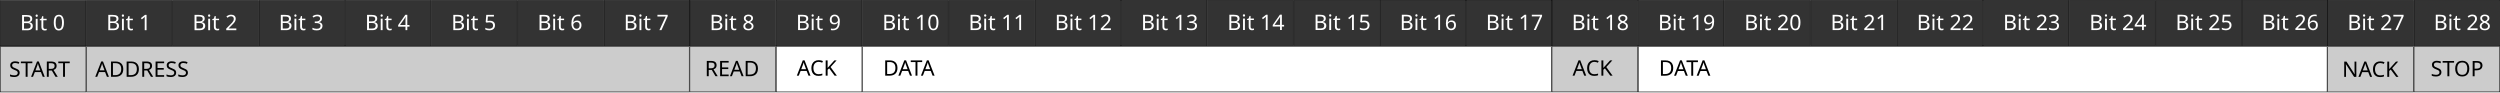
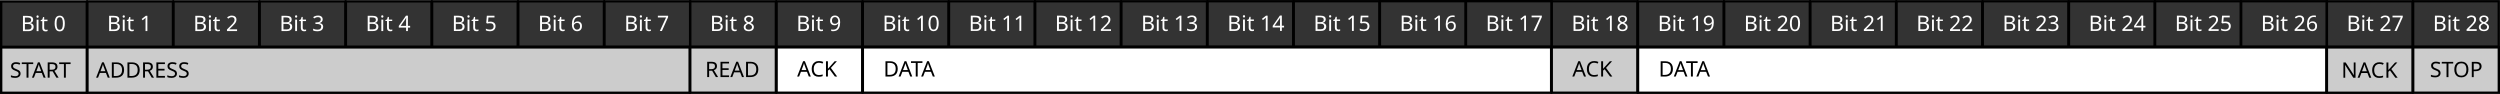
- <svg xmlns="http://www.w3.org/2000/svg" width="4671.289" height="172.31" id="svg2" version="1.1">
+ <svg xmlns="http://www.w3.org/2000/svg" width="1062.993" height="39.955" id="svg2" version="1.1">
  <defs id="defs4" />
-   <g id="layer1" transform="translate(-14.14721,-114.3513)">
-     <g id="g3025-8-1" transform="translate(1434.789,-49.60504)">
+   <g id="layer1" transform="translate(-13.76063,-247.0933)">
+     <g id="g3025-8-1" transform="matrix(0.2273934,0,0,0.2273934,337.1914,210.197)">
      <g id="g3084-7">
        <g id="g3137">
-           <rect y="250.806" x="29.799" height="84.853" width="160.109" id="rect2985-2-1" style="fill:#ffffff;fill-rule:evenodd;stroke:#000000;stroke-width:1px;stroke-linecap:butt;stroke-linejoin:miter;stroke-opacity:1" />
+           <rect y="250.806" x="29.799" height="84.853" width="160.109" id="rect2985-2-1" style="fill:#ffffff;fill-rule:evenodd;stroke:#000000;stroke-width:4.398px;stroke-linecap:butt;stroke-linejoin:miter;stroke-opacity:1" />
          <text id="text2987-45-1" y="305.354" x="68.237" style="font-size:40px;font-style:normal;font-weight:normal;line-height:125%;letter-spacing:0px;word-spacing:0px;fill:#000000;fill-opacity:1;stroke:none;font-family:Sans" xml:space="preserve">
            <tspan y="305.354" x="68.237" id="tspan2989-5-5">ACK</tspan>
          </text>
        </g>
      </g>
    </g>
-     <g id="g3367" />
-     <g id="g3651">
+     <g id="g3367" transform="matrix(0.2273934,0,0,0.2273934,10.92995,221.4768)" />
+     <g id="g3651" transform="matrix(0.2273934,0,0,0.2273934,10.92995,221.4768)">
      <g transform="translate(-15.15229,-49.49748)" id="g3025">
-         <rect style="fill:#cccccc;fill-rule:evenodd;stroke:#000000;stroke-width:1px;stroke-linecap:butt;stroke-linejoin:miter;stroke-opacity:1" id="rect2985" width="160.109" height="84.853" x="29.799" y="250.806" />
+         <rect style="fill:#cccccc;fill-rule:evenodd;stroke:#000000;stroke-width:4.398px;stroke-linecap:butt;stroke-linejoin:miter;stroke-opacity:1" id="rect2985" width="160.109" height="84.853" x="29.799" y="250.806" />
        <text xml:space="preserve" style="font-size:40px;font-style:normal;font-weight:normal;line-height:125%;letter-spacing:0px;word-spacing:0px;fill:#000000;fill-opacity:1;stroke:none;font-family:Sans" x="45.962" y="307.375" id="text2987">
          <tspan id="tspan2989" x="45.962" y="307.375">START</tspan>
        </text>
      </g>
      <g transform="translate(0.08928571,0.5497191)" id="g3371">
-         <rect y="114.813" x="14.563" height="84.853" width="160.109" id="rect2985-3" style="fill:#333333;fill-rule:evenodd;stroke:#000000;stroke-width:1px;stroke-linecap:butt;stroke-linejoin:miter;stroke-opacity:1" />
+         <rect y="114.813" x="14.563" height="84.853" width="160.109" id="rect2985-3" style="fill:#333333;fill-rule:evenodd;stroke:#000000;stroke-width:4.398px;stroke-linecap:butt;stroke-linejoin:miter;stroke-opacity:1" />
        <g id="g3363">
          <text id="text2987-41" y="170.372" x="51.433" style="font-size:40px;font-style:normal;font-weight:normal;line-height:125%;letter-spacing:0px;word-spacing:0px;fill:#ffffff;fill-opacity:1;stroke:none;font-family:Sans" xml:space="preserve">
            <tspan y="170.372" x="51.433" id="tspan2989-1">Bit 0</tspan>
          </text>
        </g>
      </g>
    </g>
-     <g id="g3025-0" transform="translate(146.1837,-49.52811)">
-       <rect y="250.806" x="29.799" height="84.853" width="1126" id="rect2985-9" style="fill:#cccccc;fill-rule:evenodd;stroke:#000000;stroke-width:1px;stroke-linecap:butt;stroke-linejoin:miter;stroke-opacity:1" />
+     <g id="g3025-0" transform="matrix(0.2273934,0,0,0.2273934,44.17115,210.2145)">
+       <rect y="250.806" x="29.799" height="84.853" width="1126" id="rect2985-9" style="fill:#cccccc;fill-rule:evenodd;stroke:#000000;stroke-width:4.398px;stroke-linecap:butt;stroke-linejoin:miter;stroke-opacity:1" />
      <text id="text2987-4" y="307.375" x="45.962" style="font-size:40px;font-style:normal;font-weight:normal;line-height:125%;letter-spacing:0px;word-spacing:0px;fill:#000000;fill-opacity:1;stroke:none;font-family:Sans" xml:space="preserve">
        <tspan y="307.375" x="45.962" id="tspan2989-8">ADDRESS</tspan>
      </text>
    </g>
-     <g id="g3572">
+     <g id="g3572" transform="matrix(0.2273934,0,0,0.2273934,10.92995,221.4768)">
      <g transform="translate(161.2037,0.3799057)" id="g3371-3">
-         <rect y="114.813" x="14.563" height="84.853" width="160.109" id="rect2985-3-8" style="fill:#333333;fill-rule:evenodd;stroke:#000000;stroke-width:1px;stroke-linecap:butt;stroke-linejoin:miter;stroke-opacity:1" />
+         <rect y="114.813" x="14.563" height="84.853" width="160.109" id="rect2985-3-8" style="fill:#333333;fill-rule:evenodd;stroke:#000000;stroke-width:4.398px;stroke-linecap:butt;stroke-linejoin:miter;stroke-opacity:1" />
        <g id="g3363-7">
          <text id="text2987-41-4" y="170.372" x="51.433" style="font-size:40px;font-style:normal;font-weight:normal;line-height:125%;letter-spacing:0px;word-spacing:0px;fill:#ffffff;fill-opacity:1;stroke:none;font-family:Sans" xml:space="preserve">
            <tspan y="170.372" x="51.433" id="tspan2989-1-2">Bit 1</tspan>
          </text>
        </g>
      </g>
      <g transform="translate(322.3468,0.364258)" id="g3371-3-9">
-         <rect y="114.813" x="14.563" height="84.853" width="160.109" id="rect2985-3-8-8" style="fill:#333333;fill-rule:evenodd;stroke:#000000;stroke-width:1px;stroke-linecap:butt;stroke-linejoin:miter;stroke-opacity:1" />
+         <rect y="114.813" x="14.563" height="84.853" width="160.109" id="rect2985-3-8-8" style="fill:#333333;fill-rule:evenodd;stroke:#000000;stroke-width:4.398px;stroke-linecap:butt;stroke-linejoin:miter;stroke-opacity:1" />
        <g id="g3363-7-6">
          <text id="text2987-41-4-5" y="170.372" x="51.433" style="font-size:40px;font-style:normal;font-weight:normal;line-height:125%;letter-spacing:0px;word-spacing:0px;fill:#ffffff;fill-opacity:1;stroke:none;font-family:Sans" xml:space="preserve">
            <tspan y="170.372" x="51.433" id="tspan2989-1-2-0">Bit 2</tspan>
          </text>
        </g>
      </g>
      <g transform="translate(483.5382,0.339593)" id="g3371-3-2">
-         <rect y="114.813" x="14.563" height="84.853" width="160.109" id="rect2985-3-8-86" style="fill:#333333;fill-rule:evenodd;stroke:#000000;stroke-width:1px;stroke-linecap:butt;stroke-linejoin:miter;stroke-opacity:1" />
+         <rect y="114.813" x="14.563" height="84.853" width="160.109" id="rect2985-3-8-86" style="fill:#333333;fill-rule:evenodd;stroke:#000000;stroke-width:4.398px;stroke-linecap:butt;stroke-linejoin:miter;stroke-opacity:1" />
        <g id="g3363-7-0">
          <text id="text2987-41-4-2" y="170.372" x="51.433" style="font-size:40px;font-style:normal;font-weight:normal;line-height:125%;letter-spacing:0px;word-spacing:0px;fill:#ffffff;fill-opacity:1;stroke:none;font-family:Sans" xml:space="preserve">
            <tspan y="170.372" x="51.433" id="tspan2989-1-2-4">Bit 3</tspan>
          </text>
        </g>
      </g>
      <g transform="translate(644.6814,0.323943)" id="g3371-3-9-8">
-         <rect y="114.813" x="14.563" height="84.853" width="160.109" id="rect2985-3-8-8-6" style="fill:#333333;fill-rule:evenodd;stroke:#000000;stroke-width:1px;stroke-linecap:butt;stroke-linejoin:miter;stroke-opacity:1" />
+         <rect y="114.813" x="14.563" height="84.853" width="160.109" id="rect2985-3-8-8-6" style="fill:#333333;fill-rule:evenodd;stroke:#000000;stroke-width:4.398px;stroke-linecap:butt;stroke-linejoin:miter;stroke-opacity:1" />
        <g id="g3363-7-6-5">
          <text id="text2987-41-4-5-0" y="170.372" x="51.433" style="font-size:40px;font-style:normal;font-weight:normal;line-height:125%;letter-spacing:0px;word-spacing:0px;fill:#ffffff;fill-opacity:1;stroke:none;font-family:Sans" xml:space="preserve">
            <tspan y="170.372" x="51.433" id="tspan2989-1-2-0-9">Bit 4</tspan>
          </text>
        </g>
      </g>
      <g transform="translate(805.8737,0.2816583)" id="g3371-3-0">
-         <rect y="114.813" x="14.563" height="84.853" width="160.109" id="rect2985-3-8-0" style="fill:#333333;fill-rule:evenodd;stroke:#000000;stroke-width:1px;stroke-linecap:butt;stroke-linejoin:miter;stroke-opacity:1" />
+         <rect y="114.813" x="14.563" height="84.853" width="160.109" id="rect2985-3-8-0" style="fill:#333333;fill-rule:evenodd;stroke:#000000;stroke-width:4.398px;stroke-linecap:butt;stroke-linejoin:miter;stroke-opacity:1" />
        <g id="g3363-7-61">
          <text id="text2987-41-4-3" y="170.372" x="51.433" style="font-size:40px;font-style:normal;font-weight:normal;line-height:125%;letter-spacing:0px;word-spacing:0px;fill:#ffffff;fill-opacity:1;stroke:none;font-family:Sans" xml:space="preserve">
            <tspan y="170.372" x="51.433" id="tspan2989-1-2-8">Bit 5</tspan>
          </text>
        </g>
      </g>
      <g transform="translate(967.0168,0.2660083)" id="g3371-3-9-9">
-         <rect y="114.813" x="14.563" height="84.853" width="160.109" id="rect2985-3-8-8-3" style="fill:#333333;fill-rule:evenodd;stroke:#000000;stroke-width:1px;stroke-linecap:butt;stroke-linejoin:miter;stroke-opacity:1" />
+         <rect y="114.813" x="14.563" height="84.853" width="160.109" id="rect2985-3-8-8-3" style="fill:#333333;fill-rule:evenodd;stroke:#000000;stroke-width:4.398px;stroke-linecap:butt;stroke-linejoin:miter;stroke-opacity:1" />
        <g id="g3363-7-6-4">
          <text id="text2987-41-4-5-4" y="170.372" x="51.433" style="font-size:40px;font-style:normal;font-weight:normal;line-height:125%;letter-spacing:0px;word-spacing:0px;fill:#ffffff;fill-opacity:1;stroke:none;font-family:Sans" xml:space="preserve">
            <tspan y="170.372" x="51.433" id="tspan2989-1-2-0-6">Bit 6</tspan>
          </text>
        </g>
      </g>
      <g transform="translate(1128.208,0.2413383)" id="g3371-3-2-0">
-         <rect y="114.813" x="14.563" height="84.853" width="160.109" id="rect2985-3-8-86-6" style="fill:#333333;fill-rule:evenodd;stroke:#000000;stroke-width:1px;stroke-linecap:butt;stroke-linejoin:miter;stroke-opacity:1" />
+         <rect y="114.813" x="14.563" height="84.853" width="160.109" id="rect2985-3-8-86-6" style="fill:#333333;fill-rule:evenodd;stroke:#000000;stroke-width:4.398px;stroke-linecap:butt;stroke-linejoin:miter;stroke-opacity:1" />
        <g id="g3363-7-0-6">
          <text id="text2987-41-4-2-1" y="170.372" x="51.433" style="font-size:40px;font-style:normal;font-weight:normal;line-height:125%;letter-spacing:0px;word-spacing:0px;fill:#ffffff;fill-opacity:1;stroke:none;font-family:Sans" xml:space="preserve">
            <tspan y="170.372" x="51.433" id="tspan2989-1-2-4-8">Bit 7</tspan>
          </text>
        </g>
      </g>
    </g>
-     <g id="g3025-8" transform="translate(1273.36,-49.60504)">
+     <g id="g3025-8" transform="matrix(0.2273934,0,0,0.2273934,300.4837,210.197)">
      <g id="g3084">
-         <rect style="fill:#cccccc;fill-rule:evenodd;stroke:#000000;stroke-width:1px;stroke-linecap:butt;stroke-linejoin:miter;stroke-opacity:1" id="rect2985-2" width="160.109" height="84.853" x="29.799" y="250.806" />
+         <rect style="fill:#cccccc;fill-rule:evenodd;stroke:#000000;stroke-width:4.398px;stroke-linecap:butt;stroke-linejoin:miter;stroke-opacity:1" id="rect2985-2" width="160.109" height="84.853" x="29.799" y="250.806" />
        <text xml:space="preserve" style="font-size:40px;font-style:normal;font-weight:normal;line-height:125%;letter-spacing:0px;word-spacing:0px;fill:#000000;fill-opacity:1;stroke:none;font-family:Sans" x="57.579" y="306.365" id="text2987-45">
          <tspan id="tspan2989-5" x="57.579" y="306.365">READ</tspan>
        </text>
      </g>
    </g>
-     <g id="g3371-3-9-8-4" transform="translate(1288.597,0.2256883)">
-       <rect style="fill:#333333;fill-rule:evenodd;stroke:#000000;stroke-width:1px;stroke-linecap:butt;stroke-linejoin:miter;stroke-opacity:1" id="rect2985-3-8-8-6-9" width="160.109" height="84.853" x="14.563" y="114.813" />
+     <g id="g3371-3-9-8-4" transform="matrix(0.2273934,0,0,0.2273934,303.9484,221.5281)">
+       <rect style="fill:#333333;fill-rule:evenodd;stroke:#000000;stroke-width:4.398px;stroke-linecap:butt;stroke-linejoin:miter;stroke-opacity:1" id="rect2985-3-8-8-6-9" width="160.109" height="84.853" x="14.563" y="114.813" />
      <g id="g3363-7-6-5-6">
        <text xml:space="preserve" style="font-size:40px;font-style:normal;font-weight:normal;line-height:125%;letter-spacing:0px;word-spacing:0px;fill:#ffffff;fill-opacity:1;stroke:none;font-family:Sans" x="51.433" y="170.372" id="text2987-41-4-5-0-3">
          <tspan id="tspan2989-1-2-0-9-7" x="51.433" y="170.372">Bit 8</tspan>
        </text>
      </g>
    </g>
-     <g id="g3371-3-9-8-4-8" transform="translate(1450.025,0.2118438)">
-       <rect style="fill:#333333;fill-rule:evenodd;stroke:#000000;stroke-width:1px;stroke-linecap:butt;stroke-linejoin:miter;stroke-opacity:1" id="rect2985-3-8-8-6-9-8" width="160.109" height="84.853" x="14.563" y="114.813" />
+     <g id="g3371-3-9-8-4-8" transform="matrix(0.2273934,0,0,0.2273934,340.6561,221.525)">
+       <rect style="fill:#333333;fill-rule:evenodd;stroke:#000000;stroke-width:4.398px;stroke-linecap:butt;stroke-linejoin:miter;stroke-opacity:1" id="rect2985-3-8-8-6-9-8" width="160.109" height="84.853" x="14.563" y="114.813" />
      <g id="g3363-7-6-5-6-2">
        <text xml:space="preserve" style="font-size:40px;font-style:normal;font-weight:normal;line-height:125%;letter-spacing:0px;word-spacing:0px;fill:#ffffff;fill-opacity:1;stroke:none;font-family:Sans" x="51.433" y="170.372" id="text2987-41-4-5-0-3-9">
          <tspan id="tspan2989-1-2-0-9-7-1" x="51.433" y="170.372">Bit 9</tspan>
        </text>
      </g>
    </g>
-     <g id="g4012">
+     <g id="g4012" transform="matrix(0.2273934,0,0,0.2273934,10.92995,221.4768)">
      <g transform="translate(1601.344,-51.1229)" id="g3137-6">
        <g transform="translate(-5.267857,1.517857)" id="g3184">
-           <rect y="250.806" x="29.799" height="84.853" width="1287" id="rect2985-2-1-1" style="fill:#ffffff;fill-rule:evenodd;stroke:#000000;stroke-width:1px;stroke-linecap:butt;stroke-linejoin:miter;stroke-opacity:1" />
+           <rect y="250.806" x="29.799" height="84.853" width="1287" id="rect2985-2-1-1" style="fill:#ffffff;fill-rule:evenodd;stroke:#000000;stroke-width:4.398px;stroke-linecap:butt;stroke-linejoin:miter;stroke-opacity:1" />
          <text id="text2987-45-1-4" y="305.354" x="68.237" style="font-size:40px;font-style:normal;font-weight:normal;line-height:125%;letter-spacing:0px;word-spacing:0px;fill:#000000;fill-opacity:1;stroke:none;font-family:Sans" xml:space="preserve">
            <tspan y="305.354" x="68.237" id="tspan2989-5-5-2">DATA</tspan>
          </text>
        </g>
      </g>
      <g id="g3970">
        <g id="g3371-3-5" transform="translate(1611.255,0.1918423)">
-           <rect style="fill:#333333;fill-rule:evenodd;stroke:#000000;stroke-width:1px;stroke-linecap:butt;stroke-linejoin:miter;stroke-opacity:1" id="rect2985-3-8-9" width="160.109" height="84.853" x="14.563" y="114.813" />
+           <rect style="fill:#333333;fill-rule:evenodd;stroke:#000000;stroke-width:4.398px;stroke-linecap:butt;stroke-linejoin:miter;stroke-opacity:1" id="rect2985-3-8-9" width="160.109" height="84.853" x="14.563" y="114.813" />
          <g id="g3363-7-8">
            <text xml:space="preserve" style="font-size:40px;font-style:normal;font-weight:normal;line-height:125%;letter-spacing:0px;word-spacing:0px;fill:#ffffff;fill-opacity:1;stroke:none;font-family:Sans" x="51.433" y="170.372" id="text2987-41-4-4">
              <tspan id="tspan2989-1-2-07" x="51.433" y="170.372">Bit 10</tspan>
            </text>
          </g>
        </g>
        <g id="g3371-3-9-6" transform="translate(1772.398,0.1761946)">
-           <rect style="fill:#333333;fill-rule:evenodd;stroke:#000000;stroke-width:1px;stroke-linecap:butt;stroke-linejoin:miter;stroke-opacity:1" id="rect2985-3-8-8-36" width="160.109" height="84.853" x="14.563" y="114.813" />
+           <rect style="fill:#333333;fill-rule:evenodd;stroke:#000000;stroke-width:4.398px;stroke-linecap:butt;stroke-linejoin:miter;stroke-opacity:1" id="rect2985-3-8-8-36" width="160.109" height="84.853" x="14.563" y="114.813" />
          <g id="g3363-7-6-1">
            <text xml:space="preserve" style="font-size:40px;font-style:normal;font-weight:normal;line-height:125%;letter-spacing:0px;word-spacing:0px;fill:#ffffff;fill-opacity:1;stroke:none;font-family:Sans" x="51.433" y="170.372" id="text2987-41-4-5-5">
              <tspan id="tspan2989-1-2-0-4" x="51.433" y="170.372">Bit 11</tspan>
            </text>
          </g>
        </g>
        <g id="g3371-3-2-2" transform="translate(1933.59,0.1515296)">
-           <rect style="fill:#333333;fill-rule:evenodd;stroke:#000000;stroke-width:1px;stroke-linecap:butt;stroke-linejoin:miter;stroke-opacity:1" id="rect2985-3-8-86-0" width="160.109" height="84.853" x="14.563" y="114.813" />
+           <rect style="fill:#333333;fill-rule:evenodd;stroke:#000000;stroke-width:4.398px;stroke-linecap:butt;stroke-linejoin:miter;stroke-opacity:1" id="rect2985-3-8-86-0" width="160.109" height="84.853" x="14.563" y="114.813" />
          <g id="g3363-7-0-9">
            <text xml:space="preserve" style="font-size:40px;font-style:normal;font-weight:normal;line-height:125%;letter-spacing:0px;word-spacing:0px;fill:#ffffff;fill-opacity:1;stroke:none;font-family:Sans" x="51.433" y="170.372" id="text2987-41-4-2-7">
              <tspan id="tspan2989-1-2-4-3" x="51.433" y="170.372">Bit 12</tspan>
            </text>
          </g>
        </g>
        <g id="g3371-3-9-8-7" transform="translate(2094.733,0.1358796)">
-           <rect style="fill:#333333;fill-rule:evenodd;stroke:#000000;stroke-width:1px;stroke-linecap:butt;stroke-linejoin:miter;stroke-opacity:1" id="rect2985-3-8-8-6-2" width="160.109" height="84.853" x="14.563" y="114.813" />
+           <rect style="fill:#333333;fill-rule:evenodd;stroke:#000000;stroke-width:4.398px;stroke-linecap:butt;stroke-linejoin:miter;stroke-opacity:1" id="rect2985-3-8-8-6-2" width="160.109" height="84.853" x="14.563" y="114.813" />
          <g id="g3363-7-6-5-60">
            <text xml:space="preserve" style="font-size:40px;font-style:normal;font-weight:normal;line-height:125%;letter-spacing:0px;word-spacing:0px;fill:#ffffff;fill-opacity:1;stroke:none;font-family:Sans" x="51.433" y="170.372" id="text2987-41-4-5-0-1">
              <tspan id="tspan2989-1-2-0-9-6" x="51.433" y="170.372">Bit 13</tspan>
            </text>
          </g>
        </g>
        <g id="g3371-3-0-5" transform="translate(2255.925,0.09359488)">
-           <rect style="fill:#333333;fill-rule:evenodd;stroke:#000000;stroke-width:1px;stroke-linecap:butt;stroke-linejoin:miter;stroke-opacity:1" id="rect2985-3-8-0-7" width="160.109" height="84.853" x="14.563" y="114.813" />
+           <rect style="fill:#333333;fill-rule:evenodd;stroke:#000000;stroke-width:4.398px;stroke-linecap:butt;stroke-linejoin:miter;stroke-opacity:1" id="rect2985-3-8-0-7" width="160.109" height="84.853" x="14.563" y="114.813" />
          <g id="g3363-7-61-5">
            <text xml:space="preserve" style="font-size:40px;font-style:normal;font-weight:normal;line-height:125%;letter-spacing:0px;word-spacing:0px;fill:#ffffff;fill-opacity:1;stroke:none;font-family:Sans" x="51.433" y="170.372" id="text2987-41-4-3-4">
              <tspan id="tspan2989-1-2-8-1" x="51.433" y="170.372">Bit 14</tspan>
            </text>
          </g>
        </g>
        <g id="g3371-3-9-9-2" transform="translate(2417.068,0.07794488)">
-           <rect style="fill:#333333;fill-rule:evenodd;stroke:#000000;stroke-width:1px;stroke-linecap:butt;stroke-linejoin:miter;stroke-opacity:1" id="rect2985-3-8-8-3-0" width="160.109" height="84.853" x="14.563" y="114.813" />
+           <rect style="fill:#333333;fill-rule:evenodd;stroke:#000000;stroke-width:4.398px;stroke-linecap:butt;stroke-linejoin:miter;stroke-opacity:1" id="rect2985-3-8-8-3-0" width="160.109" height="84.853" x="14.563" y="114.813" />
          <g id="g3363-7-6-4-0">
            <text xml:space="preserve" style="font-size:40px;font-style:normal;font-weight:normal;line-height:125%;letter-spacing:0px;word-spacing:0px;fill:#ffffff;fill-opacity:1;stroke:none;font-family:Sans" x="51.433" y="170.372" id="text2987-41-4-5-4-1">
              <tspan id="tspan2989-1-2-0-6-4" x="51.433" y="170.372">Bit 15</tspan>
            </text>
          </g>
        </g>
        <g id="g3371-3-2-0-6" transform="translate(2578.16,0.05327488)">
-           <rect style="fill:#333333;fill-rule:evenodd;stroke:#000000;stroke-width:1px;stroke-linecap:butt;stroke-linejoin:miter;stroke-opacity:1" id="rect2985-3-8-86-6-0" width="160.109" height="84.853" x="14.563" y="114.813" />
+           <rect style="fill:#333333;fill-rule:evenodd;stroke:#000000;stroke-width:4.398px;stroke-linecap:butt;stroke-linejoin:miter;stroke-opacity:1" id="rect2985-3-8-86-6-0" width="160.109" height="84.853" x="14.563" y="114.813" />
          <g id="g3363-7-0-6-7">
            <text xml:space="preserve" style="font-size:40px;font-style:normal;font-weight:normal;line-height:125%;letter-spacing:0px;word-spacing:0px;fill:#ffffff;fill-opacity:1;stroke:none;font-family:Sans" x="51.433" y="170.372" id="text2987-41-4-2-1-1">
              <tspan id="tspan2989-1-2-4-8-7" x="51.433" y="170.372">Bit 16</tspan>
            </text>
          </g>
        </g>
        <g id="g3371-3-2-0-6-7" transform="translate(2739.1,0.03811784)">
-           <rect style="fill:#333333;fill-rule:evenodd;stroke:#000000;stroke-width:1px;stroke-linecap:butt;stroke-linejoin:miter;stroke-opacity:1" id="rect2985-3-8-86-6-0-7" width="160.109" height="84.853" x="14.563" y="114.813" />
+           <rect style="fill:#333333;fill-rule:evenodd;stroke:#000000;stroke-width:4.398px;stroke-linecap:butt;stroke-linejoin:miter;stroke-opacity:1" id="rect2985-3-8-86-6-0-7" width="160.109" height="84.853" x="14.563" y="114.813" />
          <g id="g3363-7-0-6-7-7">
            <text xml:space="preserve" style="font-size:40px;font-style:normal;font-weight:normal;line-height:125%;letter-spacing:0px;word-spacing:0px;fill:#ffffff;fill-opacity:1;stroke:none;font-family:Sans" x="51.433" y="170.372" id="text2987-41-4-2-1-1-3">
              <tspan id="tspan2989-1-2-4-8-7-3" x="51.433" y="170.372">Bit 17</tspan>
            </text>
          </g>
        </g>
      </g>
    </g>
-     <g transform="translate(0,-0.1632557)" id="g3234">
-       <rect style="fill:#cccccc;fill-rule:evenodd;stroke:#000000;stroke-width:1px;stroke-linecap:butt;stroke-linejoin:miter;stroke-opacity:1" id="rect2985-2-1-16" width="160.109" height="84.853" x="2914.058" y="201.364" />
+     <g transform="matrix(0.2273934,0,0,0.2273934,10.92995,221.4397)" id="g3234">
+       <rect style="fill:#cccccc;fill-rule:evenodd;stroke:#000000;stroke-width:4.398px;stroke-linecap:butt;stroke-linejoin:miter;stroke-opacity:1" id="rect2985-2-1-16" width="160.109" height="84.853" x="2914.058" y="201.364" />
      <text xml:space="preserve" style="font-size:40px;font-style:normal;font-weight:normal;line-height:125%;letter-spacing:0px;word-spacing:0px;fill:#000000;fill-opacity:1;stroke:none;font-family:Sans" x="2952.495" y="255.913" id="text2987-45-1-8">
        <tspan id="tspan2989-5-5-5" x="2952.495" y="255.913">ACK</tspan>
      </text>
    </g>
-     <g id="g3363-7-6-5-6-9" transform="translate(2899.475,0.1274039)">
+     <g id="g3363-7-6-5-6-9" transform="matrix(0.2273934,0,0,0.2273934,670.2514,221.5058)">
      <g id="g4454">
-         <rect transform="translate(-2899.475,-0.1274039)" style="fill:#333333;fill-rule:evenodd;stroke:#000000;stroke-width:1px;stroke-linecap:butt;stroke-linejoin:miter;stroke-opacity:1" id="rect2985-3-8-8-6-9-9" width="160.109" height="84.853" x="2914.038" y="114.941" />
+         <rect transform="translate(-2899.475,-0.1274039)" style="fill:#333333;fill-rule:evenodd;stroke:#000000;stroke-width:4.398px;stroke-linecap:butt;stroke-linejoin:miter;stroke-opacity:1" id="rect2985-3-8-8-6-9-9" width="160.109" height="84.853" x="2914.038" y="114.941" />
        <text xml:space="preserve" style="font-size:40px;font-style:normal;font-weight:normal;line-height:125%;letter-spacing:0px;word-spacing:0px;fill:#ffffff;fill-opacity:1;stroke:none;font-family:Sans" x="51.433" y="170.372" id="text2987-41-4-5-0-3-8">
          <tspan id="tspan2989-1-2-0-9-7-18" x="51.433" y="170.372">Bit 18</tspan>
        </text>
      </g>
    </g>
-     <g transform="translate(1449.509,0.05510001)" id="g4012-2">
+     <g transform="matrix(0.2273934,0,0,0.2273934,340.5387,221.4894)" id="g4012-2">
      <g id="g4349">
        <g id="g3137-6-6" transform="translate(1601.344,-51.1229)">
          <g id="g3184-6" transform="translate(-5.267857,1.517857)">
-             <rect style="fill:#ffffff;fill-rule:evenodd;stroke:#000000;stroke-width:1px;stroke-linecap:butt;stroke-linejoin:miter;stroke-opacity:1" id="rect2985-2-1-1-0" width="1287" height="84.853" x="29.799" y="250.806" />
+             <rect style="fill:#ffffff;fill-rule:evenodd;stroke:#000000;stroke-width:4.398px;stroke-linecap:butt;stroke-linejoin:miter;stroke-opacity:1" id="rect2985-2-1-1-0" width="1287" height="84.853" x="29.799" y="250.806" />
            <text xml:space="preserve" style="font-size:40px;font-style:normal;font-weight:normal;line-height:125%;letter-spacing:0px;word-spacing:0px;fill:#000000;fill-opacity:1;stroke:none;font-family:Sans" x="68.237" y="305.354" id="text2987-45-1-4-3">
              <tspan id="tspan2989-5-5-2-8" x="68.237" y="305.354">DATA</tspan>
            </text>
          </g>
        </g>
        <g id="g4307">
          <g transform="translate(1611.255,0.1918423)" id="g3371-3-5-1">
-             <rect y="114.813" x="14.563" height="84.853" width="160.109" id="rect2985-3-8-9-2" style="fill:#333333;fill-rule:evenodd;stroke:#000000;stroke-width:1px;stroke-linecap:butt;stroke-linejoin:miter;stroke-opacity:1" />
+             <rect y="114.813" x="14.563" height="84.853" width="160.109" id="rect2985-3-8-9-2" style="fill:#333333;fill-rule:evenodd;stroke:#000000;stroke-width:4.398px;stroke-linecap:butt;stroke-linejoin:miter;stroke-opacity:1" />
            <g id="g3363-7-8-5">
              <text id="text2987-41-4-4-0" y="170.372" x="51.433" style="font-size:40px;font-style:normal;font-weight:normal;line-height:125%;letter-spacing:0px;word-spacing:0px;fill:#ffffff;fill-opacity:1;stroke:none;font-family:Sans" xml:space="preserve">
                <tspan y="170.372" x="51.433" id="tspan2989-1-2-07-9">Bit 19</tspan>
              </text>
            </g>
          </g>
          <g transform="translate(1772.398,0.1761946)" id="g3371-3-9-6-4">
-             <rect y="114.813" x="14.563" height="84.853" width="160.109" id="rect2985-3-8-8-36-7" style="fill:#333333;fill-rule:evenodd;stroke:#000000;stroke-width:1px;stroke-linecap:butt;stroke-linejoin:miter;stroke-opacity:1" />
+             <rect y="114.813" x="14.563" height="84.853" width="160.109" id="rect2985-3-8-8-36-7" style="fill:#333333;fill-rule:evenodd;stroke:#000000;stroke-width:4.398px;stroke-linecap:butt;stroke-linejoin:miter;stroke-opacity:1" />
            <g id="g3363-7-6-1-8">
              <text id="text2987-41-4-5-5-3" y="170.372" x="51.433" style="font-size:40px;font-style:normal;font-weight:normal;line-height:125%;letter-spacing:0px;word-spacing:0px;fill:#ffffff;fill-opacity:1;stroke:none;font-family:Sans" xml:space="preserve">
                <tspan y="170.372" x="51.433" id="tspan2989-1-2-0-4-5">Bit 20</tspan>
              </text>
            </g>
          </g>
          <g transform="translate(1933.59,0.1515296)" id="g3371-3-2-2-1">
-             <rect y="114.813" x="14.563" height="84.853" width="160.109" id="rect2985-3-8-86-0-2" style="fill:#333333;fill-rule:evenodd;stroke:#000000;stroke-width:1px;stroke-linecap:butt;stroke-linejoin:miter;stroke-opacity:1" />
+             <rect y="114.813" x="14.563" height="84.853" width="160.109" id="rect2985-3-8-86-0-2" style="fill:#333333;fill-rule:evenodd;stroke:#000000;stroke-width:4.398px;stroke-linecap:butt;stroke-linejoin:miter;stroke-opacity:1" />
            <g id="g3363-7-0-9-0">
              <text id="text2987-41-4-2-7-1" y="170.372" x="51.433" style="font-size:40px;font-style:normal;font-weight:normal;line-height:125%;letter-spacing:0px;word-spacing:0px;fill:#ffffff;fill-opacity:1;stroke:none;font-family:Sans" xml:space="preserve">
                <tspan y="170.372" x="51.433" id="tspan2989-1-2-4-3-6">Bit 21</tspan>
              </text>
            </g>
          </g>
          <g transform="translate(2094.733,0.1358796)" id="g3371-3-9-8-7-4">
-             <rect y="114.813" x="14.563" height="84.853" width="160.109" id="rect2985-3-8-8-6-2-0" style="fill:#333333;fill-rule:evenodd;stroke:#000000;stroke-width:1px;stroke-linecap:butt;stroke-linejoin:miter;stroke-opacity:1" />
+             <rect y="114.813" x="14.563" height="84.853" width="160.109" id="rect2985-3-8-8-6-2-0" style="fill:#333333;fill-rule:evenodd;stroke:#000000;stroke-width:4.398px;stroke-linecap:butt;stroke-linejoin:miter;stroke-opacity:1" />
            <g id="g3363-7-6-5-60-6">
              <text id="text2987-41-4-5-0-1-1" y="170.372" x="51.433" style="font-size:40px;font-style:normal;font-weight:normal;line-height:125%;letter-spacing:0px;word-spacing:0px;fill:#ffffff;fill-opacity:1;stroke:none;font-family:Sans" xml:space="preserve">
                <tspan y="170.372" x="51.433" id="tspan2989-1-2-0-9-6-8">Bit 22</tspan>
              </text>
            </g>
          </g>
          <g transform="translate(2255.925,0.09359488)" id="g3371-3-0-5-9">
-             <rect y="114.813" x="14.563" height="84.853" width="160.109" id="rect2985-3-8-0-7-8" style="fill:#333333;fill-rule:evenodd;stroke:#000000;stroke-width:1px;stroke-linecap:butt;stroke-linejoin:miter;stroke-opacity:1" />
+             <rect y="114.813" x="14.563" height="84.853" width="160.109" id="rect2985-3-8-0-7-8" style="fill:#333333;fill-rule:evenodd;stroke:#000000;stroke-width:4.398px;stroke-linecap:butt;stroke-linejoin:miter;stroke-opacity:1" />
            <g id="g3363-7-61-5-4">
              <text id="text2987-41-4-3-4-1" y="170.372" x="51.433" style="font-size:40px;font-style:normal;font-weight:normal;line-height:125%;letter-spacing:0px;word-spacing:0px;fill:#ffffff;fill-opacity:1;stroke:none;font-family:Sans" xml:space="preserve">
                <tspan y="170.372" x="51.433" id="tspan2989-1-2-8-1-4">Bit 23</tspan>
              </text>
            </g>
          </g>
          <g transform="translate(2417.068,0.07794488)" id="g3371-3-9-9-2-3">
-             <rect y="114.813" x="14.563" height="84.853" width="160.109" id="rect2985-3-8-8-3-0-9" style="fill:#333333;fill-rule:evenodd;stroke:#000000;stroke-width:1px;stroke-linecap:butt;stroke-linejoin:miter;stroke-opacity:1" />
+             <rect y="114.813" x="14.563" height="84.853" width="160.109" id="rect2985-3-8-8-3-0-9" style="fill:#333333;fill-rule:evenodd;stroke:#000000;stroke-width:4.398px;stroke-linecap:butt;stroke-linejoin:miter;stroke-opacity:1" />
            <g id="g3363-7-6-4-0-8">
              <text id="text2987-41-4-5-4-1-8" y="170.372" x="51.433" style="font-size:40px;font-style:normal;font-weight:normal;line-height:125%;letter-spacing:0px;word-spacing:0px;fill:#ffffff;fill-opacity:1;stroke:none;font-family:Sans" xml:space="preserve">
                <tspan y="170.372" x="51.433" id="tspan2989-1-2-0-6-4-0">Bit 24</tspan>
              </text>
            </g>
          </g>
          <g transform="translate(2578.16,0.05327488)" id="g3371-3-2-0-6-8">
-             <rect y="114.813" x="14.563" height="84.853" width="160.109" id="rect2985-3-8-86-6-0-77" style="fill:#333333;fill-rule:evenodd;stroke:#000000;stroke-width:1px;stroke-linecap:butt;stroke-linejoin:miter;stroke-opacity:1" />
+             <rect y="114.813" x="14.563" height="84.853" width="160.109" id="rect2985-3-8-86-6-0-77" style="fill:#333333;fill-rule:evenodd;stroke:#000000;stroke-width:4.398px;stroke-linecap:butt;stroke-linejoin:miter;stroke-opacity:1" />
            <g id="g3363-7-0-6-7-8">
              <text id="text2987-41-4-2-1-1-38" y="170.372" x="51.433" style="font-size:40px;font-style:normal;font-weight:normal;line-height:125%;letter-spacing:0px;word-spacing:0px;fill:#ffffff;fill-opacity:1;stroke:none;font-family:Sans" xml:space="preserve">
                <tspan y="170.372" x="51.433" id="tspan2989-1-2-4-8-7-37">Bit 25</tspan>
              </text>
            </g>
          </g>
          <g transform="translate(2739.1,0.03811784)" id="g3371-3-2-0-6-7-1">
-             <rect y="114.813" x="14.563" height="84.853" width="160.109" id="rect2985-3-8-86-6-0-7-0" style="fill:#333333;fill-rule:evenodd;stroke:#000000;stroke-width:1px;stroke-linecap:butt;stroke-linejoin:miter;stroke-opacity:1" />
+             <rect y="114.813" x="14.563" height="84.853" width="160.109" id="rect2985-3-8-86-6-0-7-0" style="fill:#333333;fill-rule:evenodd;stroke:#000000;stroke-width:4.398px;stroke-linecap:butt;stroke-linejoin:miter;stroke-opacity:1" />
            <g id="g3363-7-0-6-7-7-7">
              <text id="text2987-41-4-2-1-1-3-3" y="170.372" x="51.433" style="font-size:40px;font-style:normal;font-weight:normal;line-height:125%;letter-spacing:0px;word-spacing:0px;fill:#ffffff;fill-opacity:1;stroke:none;font-family:Sans" xml:space="preserve">
                <tspan y="170.372" x="51.433" id="tspan2989-1-2-4-8-7-3-4">Bit 26</tspan>
              </text>
            </g>
          </g>
        </g>
      </g>
    </g>
-     <g id="g4561">
+     <g id="g4561" transform="matrix(0.2273934,0,0,0.2273934,10.92995,221.4768)">
      <g transform="translate(1449.421,-0.08294312)" id="g3296">
-         <rect style="fill:#cccccc;fill-rule:evenodd;stroke:#000000;stroke-width:1px;stroke-linecap:butt;stroke-linejoin:miter;stroke-opacity:1" id="rect2985-2-1-16-7" width="160.109" height="84.853" x="2914.058" y="201.364" />
+         <rect style="fill:#cccccc;fill-rule:evenodd;stroke:#000000;stroke-width:4.398px;stroke-linecap:butt;stroke-linejoin:miter;stroke-opacity:1" id="rect2985-2-1-16-7" width="160.109" height="84.853" x="2914.058" y="201.364" />
        <text xml:space="preserve" style="font-size:40px;font-style:normal;font-weight:normal;line-height:125%;letter-spacing:0px;word-spacing:0px;fill:#000000;fill-opacity:1;stroke:none;font-family:Sans" x="2941.067" y="258.055" id="text2987-45-1-8-9">
          <tspan id="tspan2989-5-5-5-5" x="2941.067" y="258.055">NACK</tspan>
        </text>
      </g>
      <g transform="translate(4348.916,0.1834207)" id="g4499">
-         <rect y="114.941" x="2914.038" height="84.853" width="160.109" id="rect2985-3-8-8-6-9-9-9" style="fill:#333333;fill-rule:evenodd;stroke:#000000;stroke-width:1px;stroke-linecap:butt;stroke-linejoin:miter;stroke-opacity:1" transform="translate(-2899.475,-0.1274039)" />
+         <rect y="114.941" x="2914.038" height="84.853" width="160.109" id="rect2985-3-8-8-6-9-9-9" style="fill:#333333;fill-rule:evenodd;stroke:#000000;stroke-width:4.398px;stroke-linecap:butt;stroke-linejoin:miter;stroke-opacity:1" transform="translate(-2899.475,-0.1274039)" />
        <text id="text2987-41-4-5-0-3-8-9" y="170.372" x="51.433" style="font-size:40px;font-style:normal;font-weight:normal;line-height:125%;letter-spacing:0px;word-spacing:0px;fill:#ffffff;fill-opacity:1;stroke:none;font-family:Sans" xml:space="preserve">
          <tspan y="170.372" x="51.433" id="tspan2989-1-2-0-9-7-18-6">Bit 27</tspan>
        </text>
      </g>
    </g>
-     <g id="g4571">
+     <g id="g4571" transform="matrix(0.2273934,0,0,0.2273934,10.92995,221.4768)">
      <g transform="translate(1610.769,-0.1632557)" id="g3296-4">
        <g id="g3328">
-           <rect y="201.364" x="2914.058" height="84.853" width="160.109" id="rect2985-2-1-16-7-3" style="fill:#cccccc;fill-rule:evenodd;stroke:#000000;stroke-width:1px;stroke-linecap:butt;stroke-linejoin:miter;stroke-opacity:1" />
+           <rect y="201.364" x="2914.058" height="84.853" width="160.109" id="rect2985-2-1-16-7-3" style="fill:#cccccc;fill-rule:evenodd;stroke:#000000;stroke-width:4.398px;stroke-linecap:butt;stroke-linejoin:miter;stroke-opacity:1" />
          <text id="text2987-45-1-8-9-1" y="257.045" x="2945.107" style="font-size:40px;font-style:normal;font-weight:normal;line-height:125%;letter-spacing:0px;word-spacing:0px;fill:#000000;fill-opacity:1;stroke:none;font-family:Sans" xml:space="preserve">
            <tspan y="257.045" x="2945.107" id="tspan2989-5-5-5-5-2">STOP</tspan>
          </text>
        </g>
      </g>
      <g transform="translate(4510.163,0.1274043)" id="g4454-8">
-         <rect transform="translate(-2899.475,-0.1274039)" style="fill:#333333;fill-rule:evenodd;stroke:#000000;stroke-width:1px;stroke-linecap:butt;stroke-linejoin:miter;stroke-opacity:1" id="rect2985-3-8-8-6-9-9-3" width="160.109" height="84.853" x="2914.038" y="114.941" />
+         <rect transform="translate(-2899.475,-0.1274039)" style="fill:#333333;fill-rule:evenodd;stroke:#000000;stroke-width:4.398px;stroke-linecap:butt;stroke-linejoin:miter;stroke-opacity:1" id="rect2985-3-8-8-6-9-9-3" width="160.109" height="84.853" x="2914.038" y="114.941" />
        <text xml:space="preserve" style="font-size:40px;font-style:normal;font-weight:normal;line-height:125%;letter-spacing:0px;word-spacing:0px;fill:#ffffff;fill-opacity:1;stroke:none;font-family:Sans" x="51.433" y="170.372" id="text2987-41-4-5-0-3-8-4">
          <tspan id="tspan2989-1-2-0-9-7-18-8" x="51.433" y="170.372">Bit 28</tspan>
        </text>
      </g>
    </g>
  </g>
</svg>
